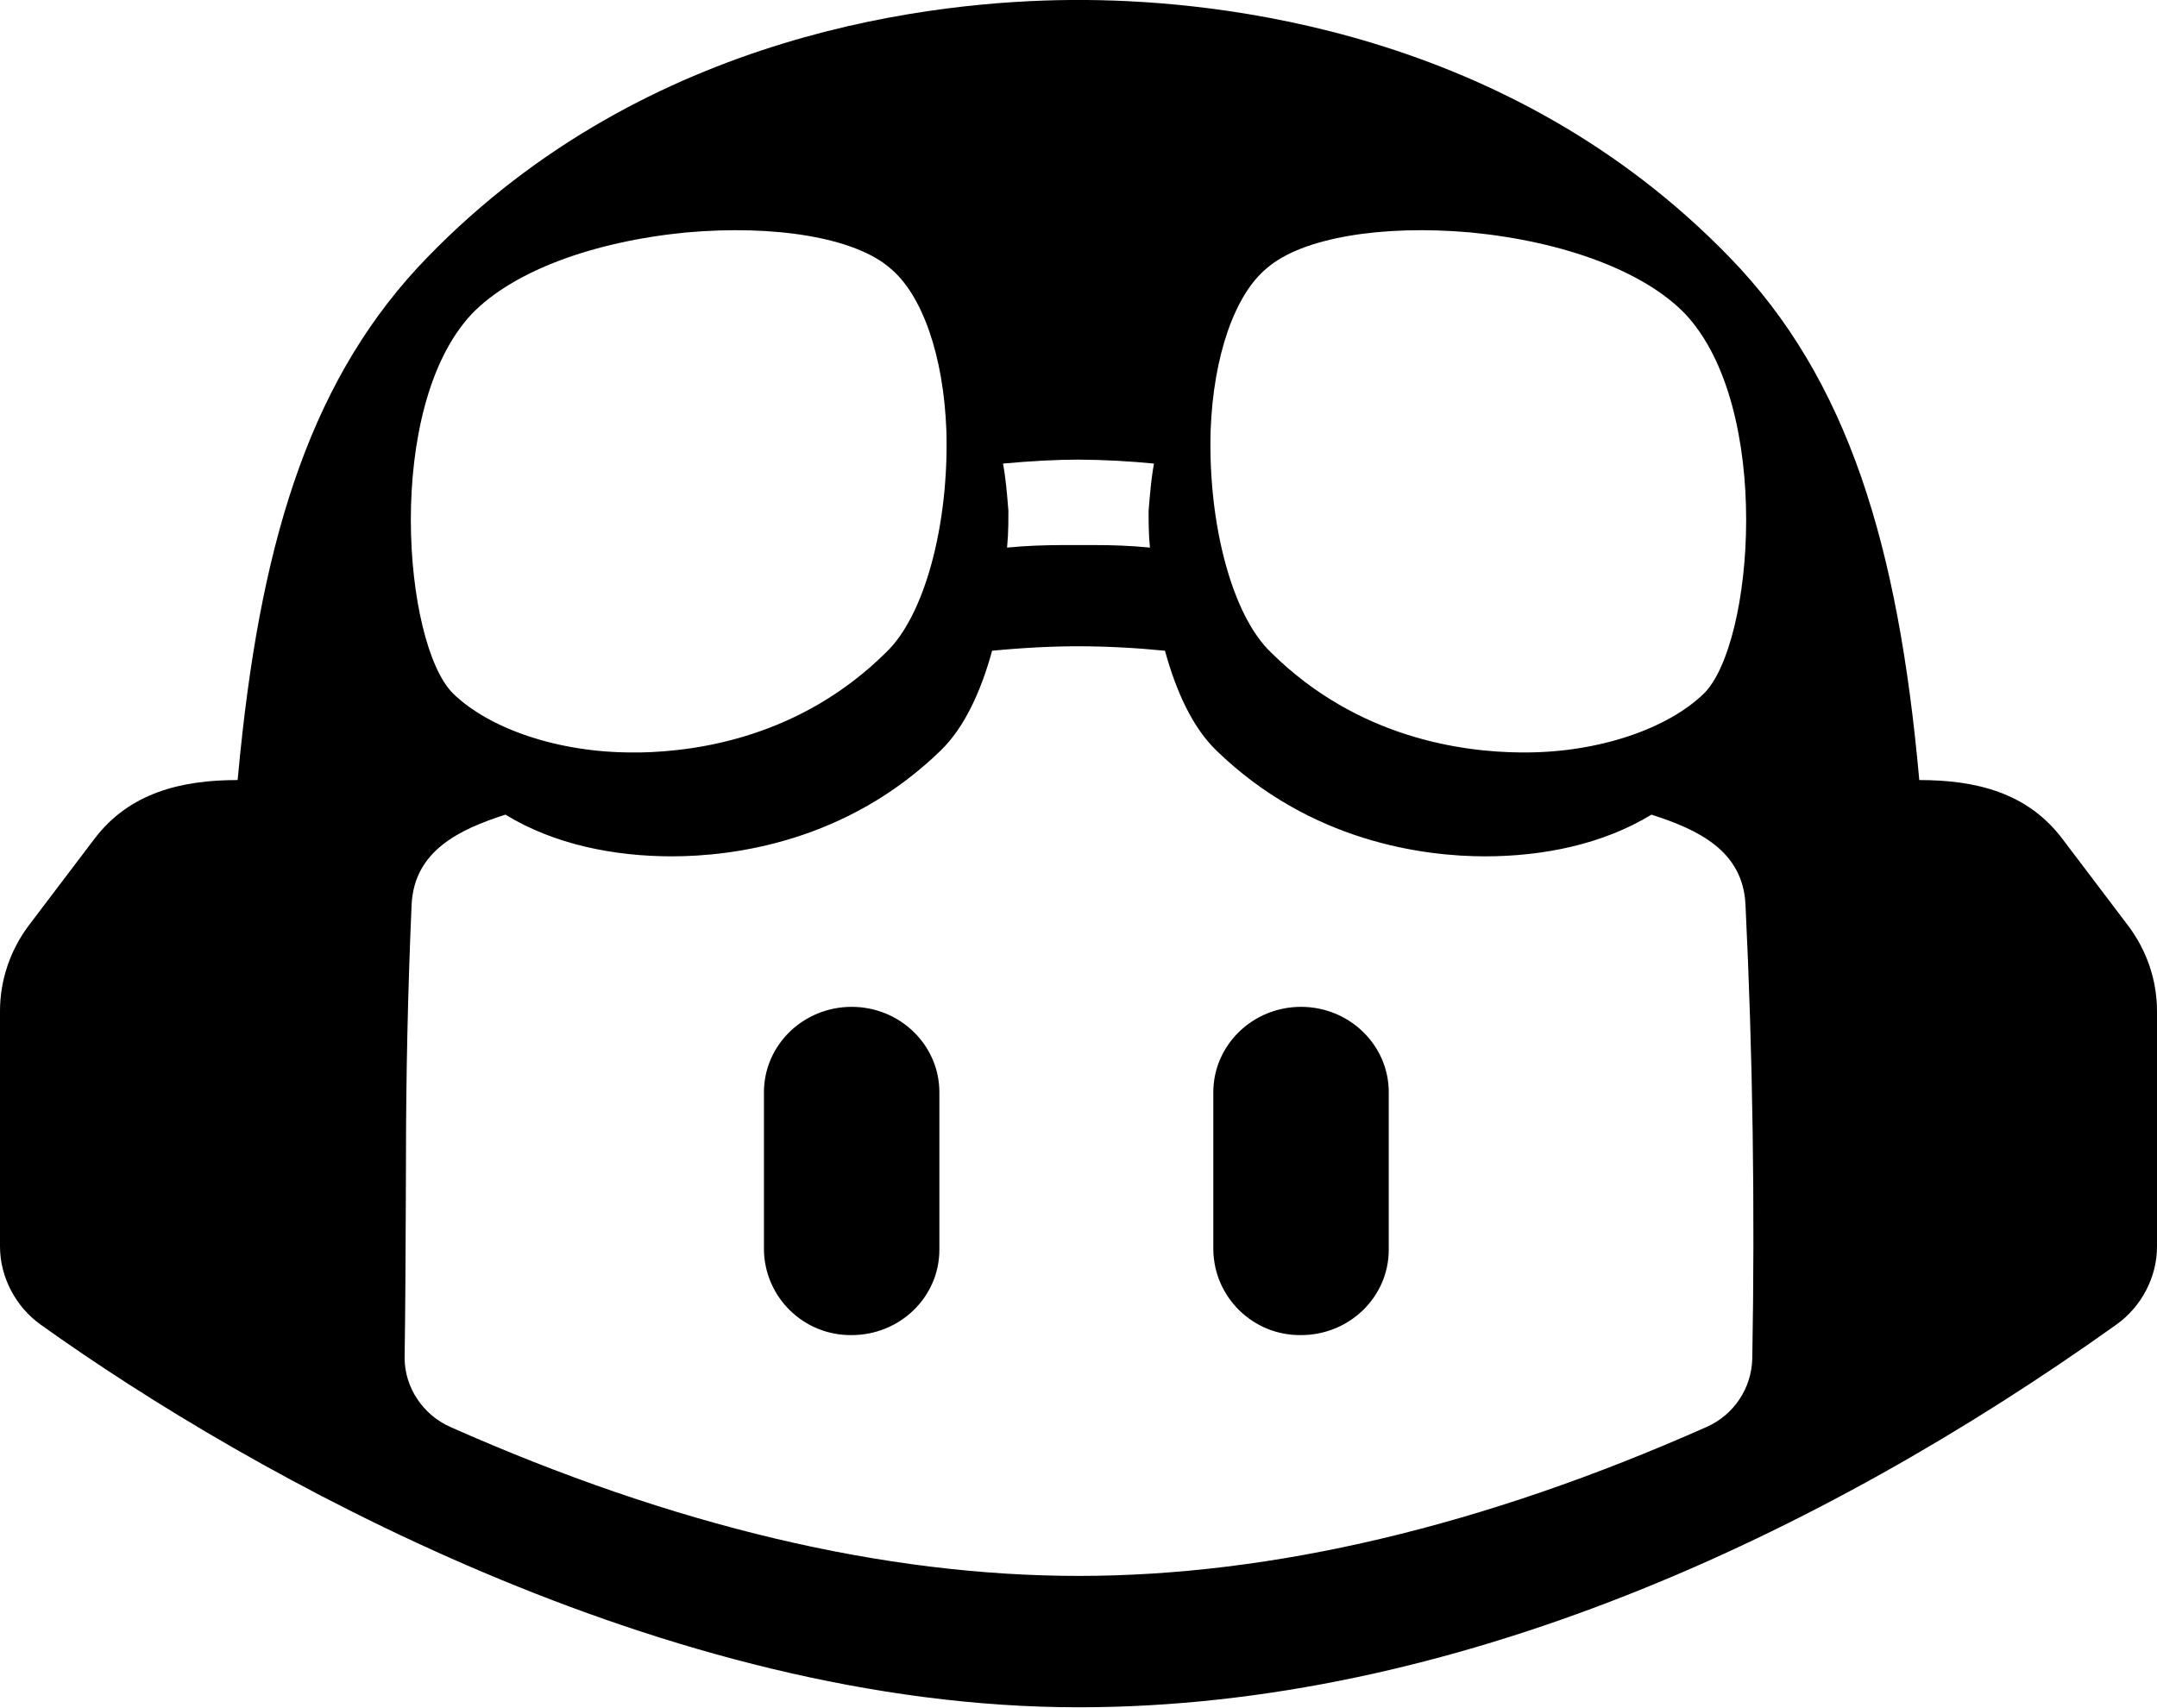
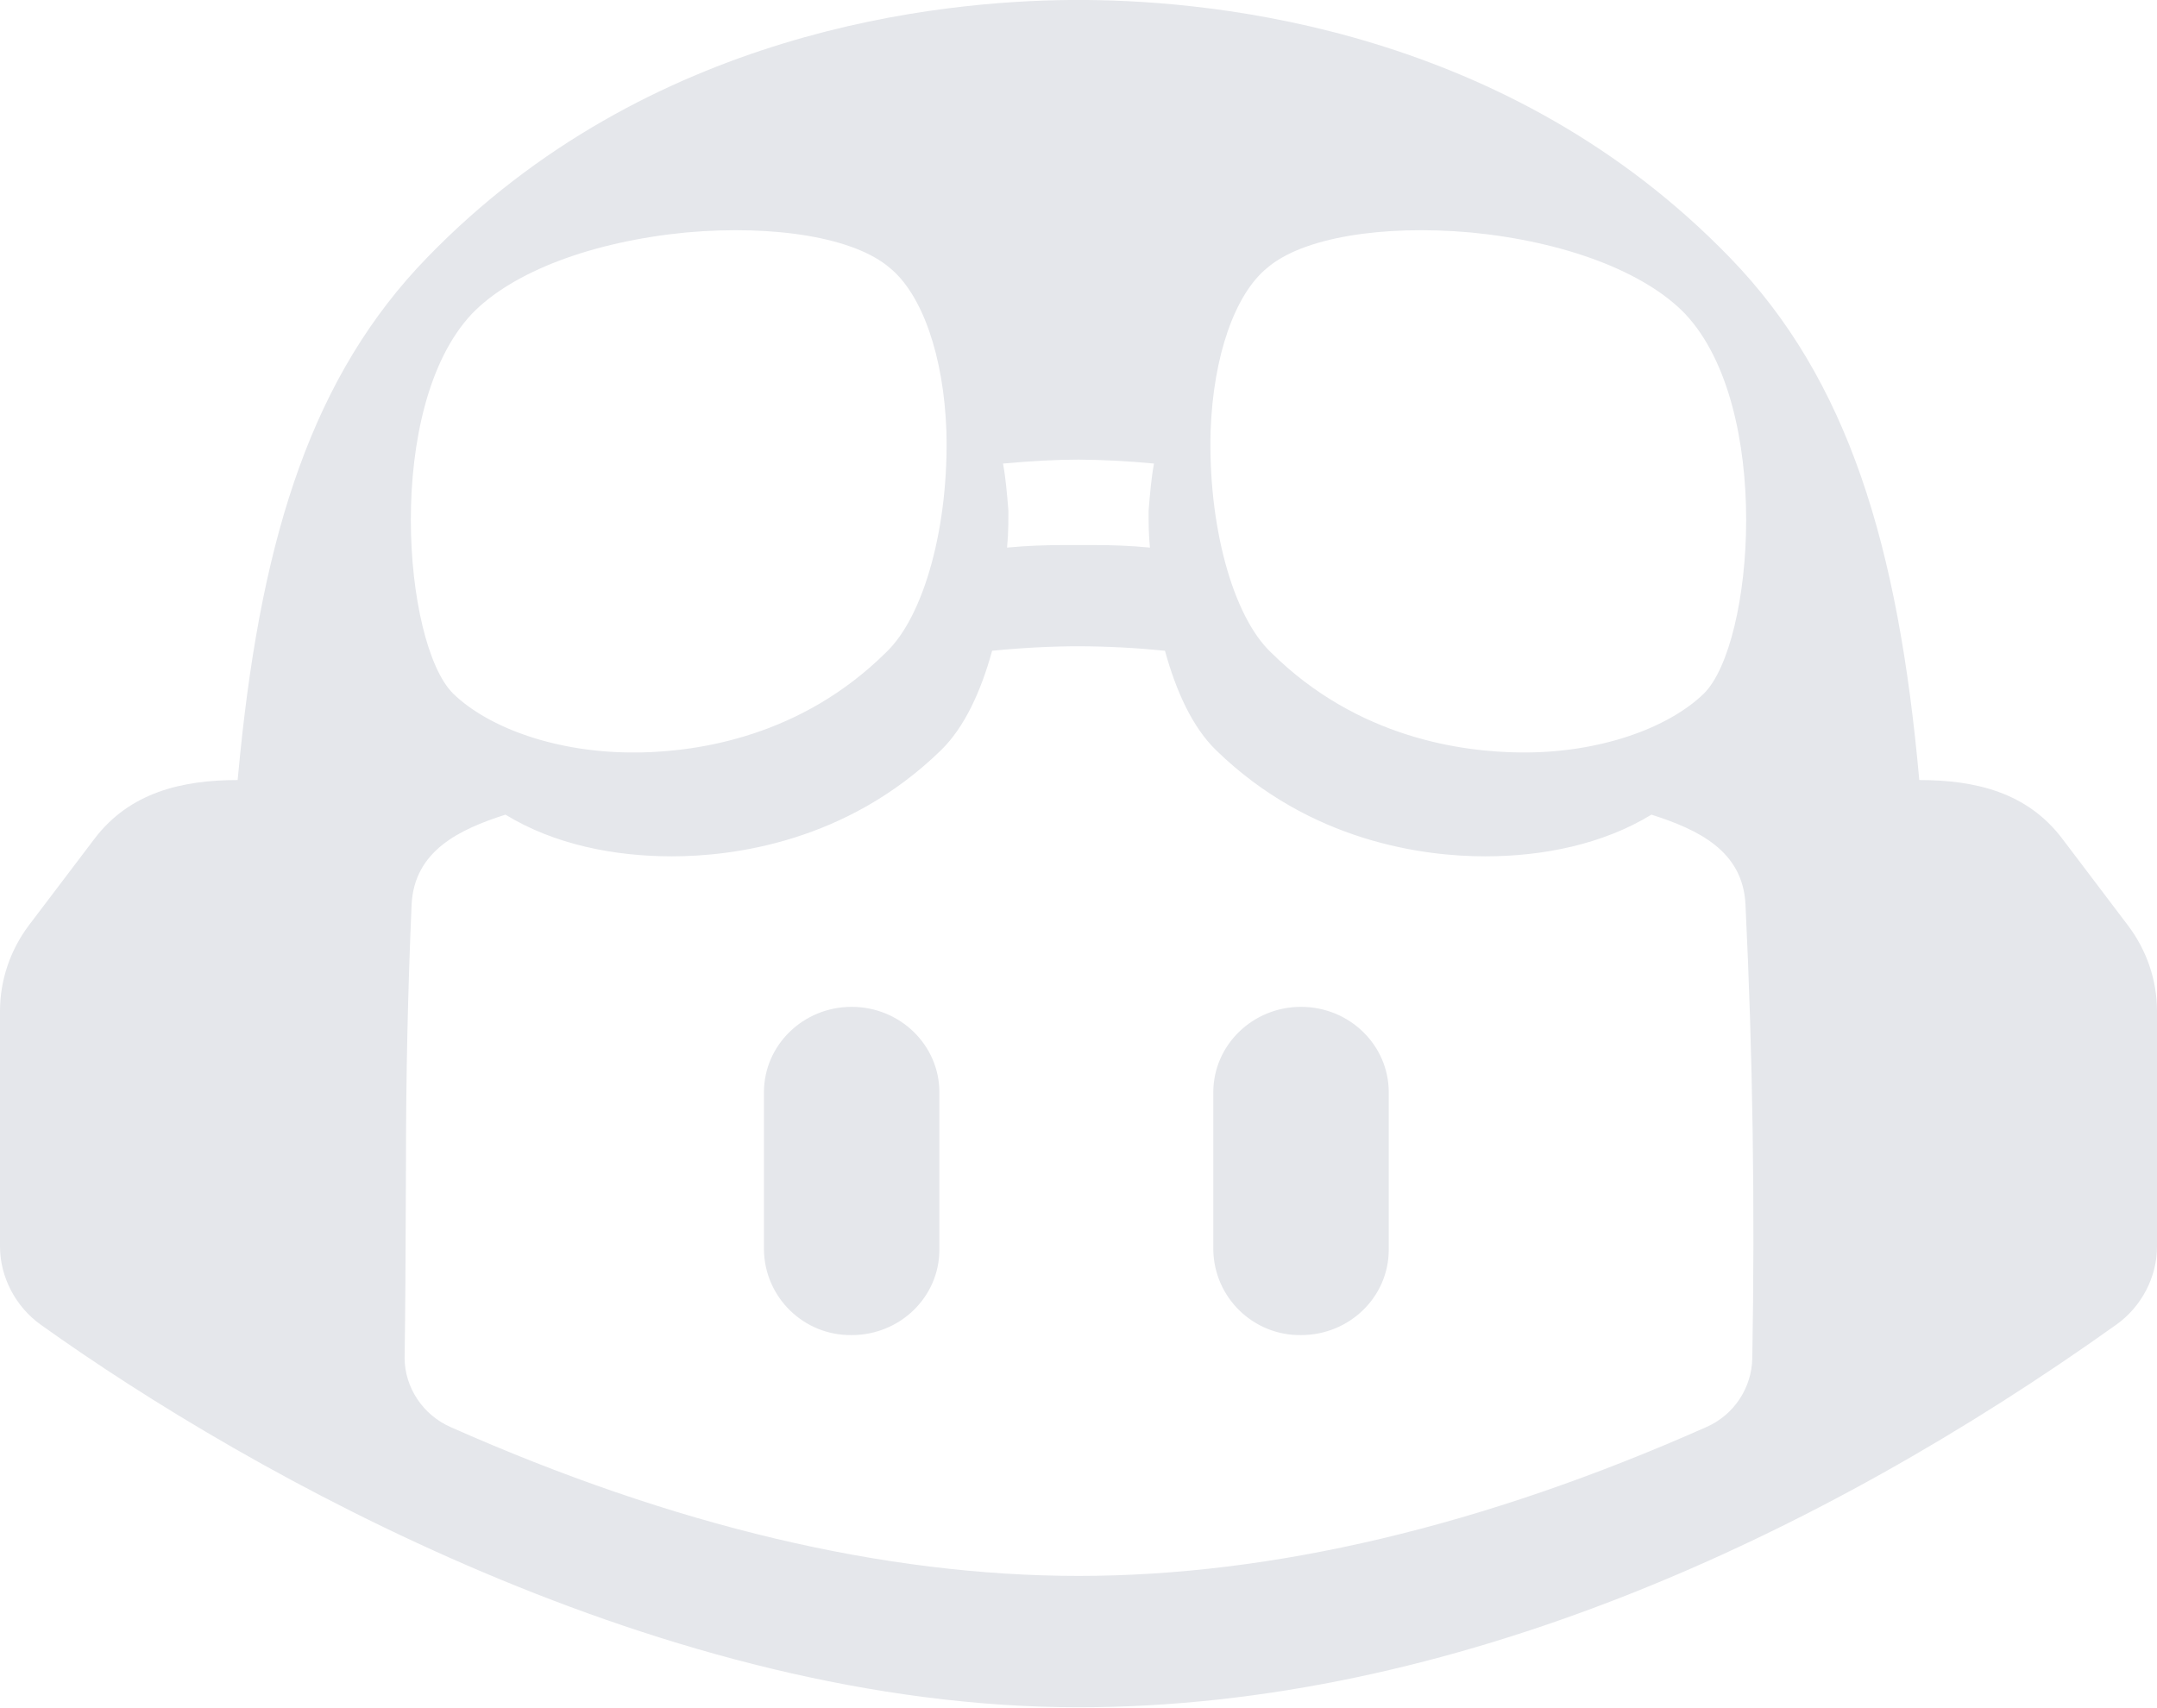
- <svg xmlns="http://www.w3.org/2000/svg" fill="currentColor" fill-rule="evenodd" style="flex:none;line-height:1" viewBox="0 2.5 24 19">
+ <svg xmlns="http://www.w3.org/2000/svg" fill="#E5E7EB" fill-rule="evenodd" style="flex:none;line-height:1" viewBox="0 2.5 24 19">
  <path d="M19.245 5.364c1.322 1.36 1.877 3.216 2.11 5.817.622 0 1.2.135 1.592.654l.73.964c.21.278.323.61.323.955v2.62c0 .339-.173.669-.453.868C20.239 19.602 16.157 21.5 12 21.5c-4.6 0-9.205-2.583-11.547-4.258-.28-.2-.452-.53-.453-.868v-2.62c0-.345.113-.679.321-.956l.73-.963c.392-.517.974-.654 1.593-.654l.029-.297c.25-2.446.81-4.213 2.082-5.52 2.461-2.54 5.71-2.851 7.146-2.864h.198c1.436.013 4.685.323 7.146 2.864zm-7.244 4.328c-.284 0-.613.016-.962.05-.123.447-.305.85-.57 1.108-1.05 1.023-2.316 1.18-2.994 1.18-.638 0-1.306-.13-1.851-.464-.516.165-1.012.403-1.044.996a65.882 65.882 0 00-.063 2.884l-.002.48c-.002.563-.005 1.126-.013 1.69.002.326.204.63.51.765 2.482 1.102 4.83 1.657 6.99 1.657 2.156 0 4.504-.555 6.985-1.657a.854.854 0 00.51-.766c.03-1.682.006-3.372-.076-5.053-.031-.596-.528-.83-1.046-.996-.546.333-1.212.464-1.85.464-.677 0-1.942-.157-2.993-1.18-.266-.258-.447-.661-.57-1.108-.32-.032-.64-.049-.96-.05zm-2.525 4.013c.539 0 .976.426.976.95v1.753c0 .525-.437.95-.976.95a.964.964 0 01-.976-.95v-1.752c0-.525.437-.951.976-.951zm5 0c.539 0 .976.426.976.95v1.753c0 .525-.437.95-.976.95a.964.964 0 01-.976-.95v-1.752c0-.525.437-.951.976-.951zM7.635 5.087c-1.05.102-1.935.438-2.385.906-.975 1.037-.765 3.668-.21 4.224.405.394 1.17.657 1.995.657h.09c.649-.013 1.785-.176 2.73-1.11.435-.41.705-1.433.675-2.47-.03-.834-.27-1.52-.63-1.813-.39-.336-1.275-.482-2.265-.394zm6.465.394c-.36.292-.6.98-.63 1.813-.03 1.037.24 2.06.675 2.47.968.957 2.136 1.104 2.776 1.11h.044c.825 0 1.59-.263 1.995-.657.555-.556.765-3.187-.21-4.224-.45-.468-1.335-.804-2.385-.906-.99-.088-1.875.058-2.265.394zM12 7.615c-.24 0-.525.015-.84.044.03.16.045.336.06.526l-.001.159a2.94 2.94 0 01-.014.25c.225-.022.425-.027.612-.028h.366c.187 0 .387.006.612.028-.015-.146-.015-.277-.015-.409.015-.19.03-.365.06-.526a9.29 9.29 0 00-.84-.044z" />
</svg>
